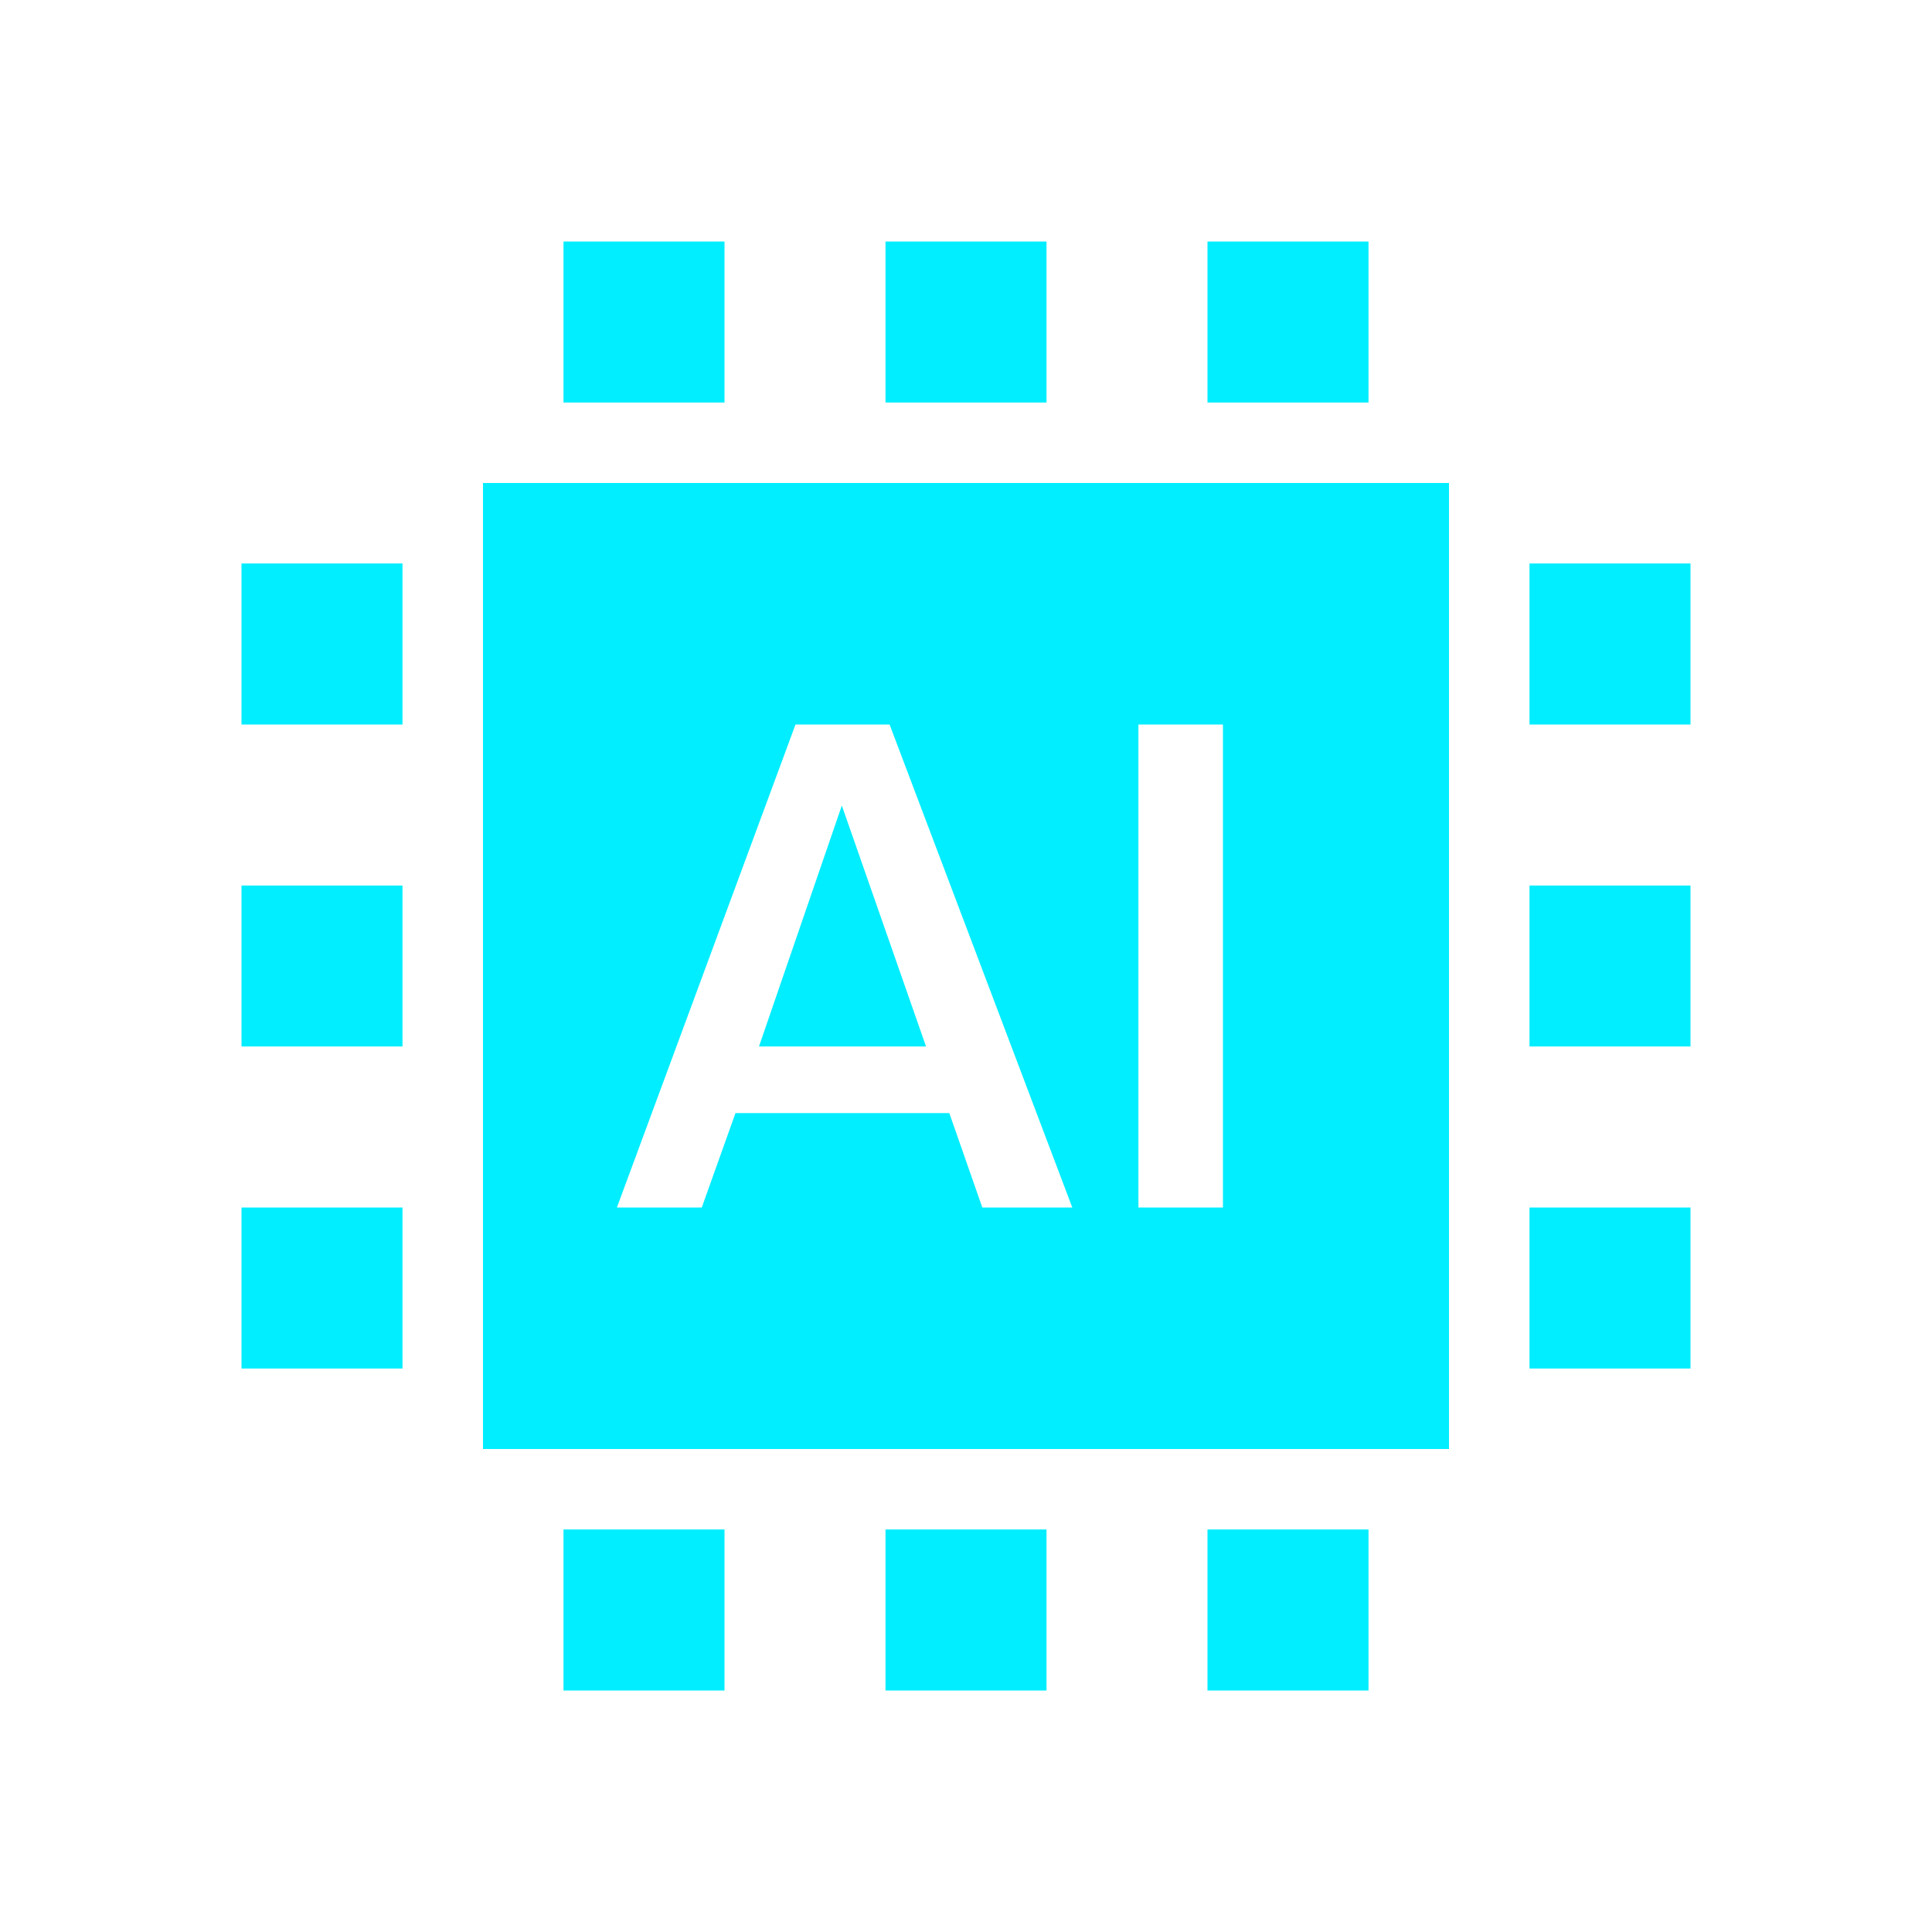
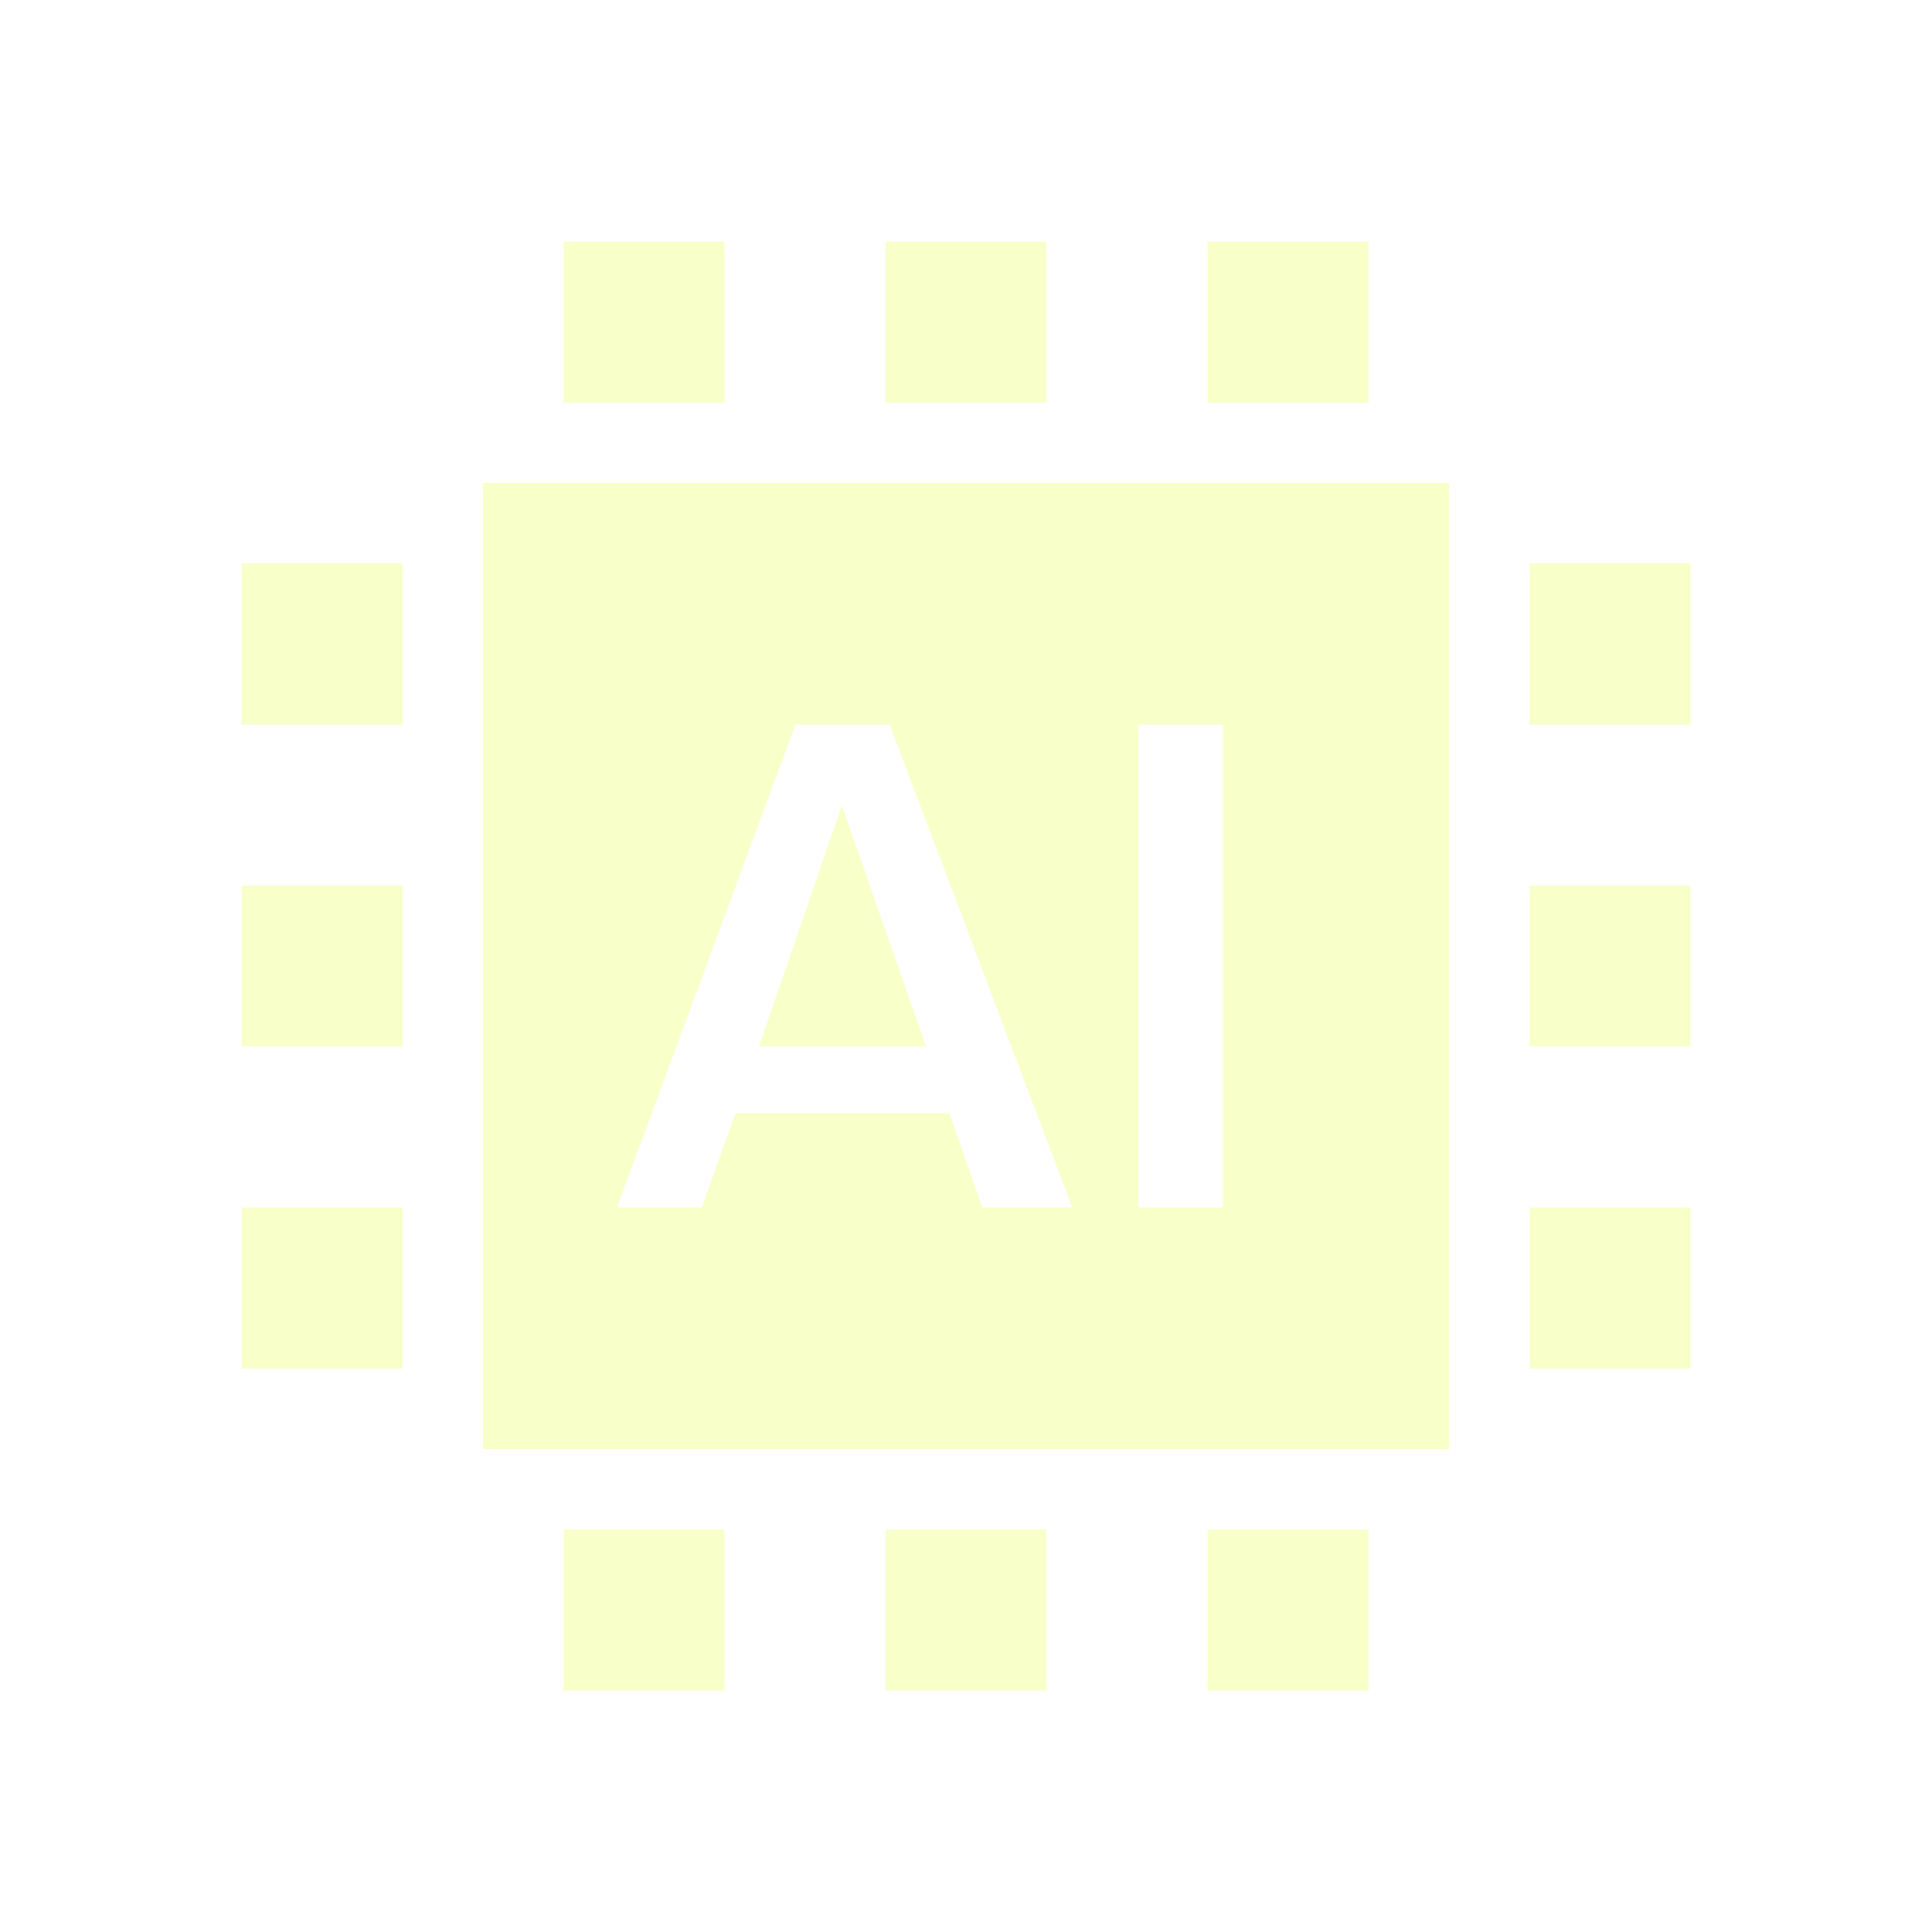
<svg xmlns="http://www.w3.org/2000/svg" width="800px" height="800px" viewBox="0 0 512 512" version="1.1" fill="" stroke="">
  <g id="SVGRepo_bgCarrier" stroke-width="0" />
  <g id="SVGRepo_tracerCarrier" stroke-linecap="round" stroke-linejoin="round" />
  <g id="SVGRepo_iconCarrier">
    <g id="Page-1" stroke="none" stroke-width="1" fill="none" fill-rule="evenodd">
-       <g id="icon" fill="#0ef" transform="translate(64, 64)">
+       <g id="icon" fill="#f8ffc9" transform="translate(64, 64)">
        <path d="M320,64 L320,320 L64,320 L64,64 L320,64 Z M171.749,128 L146.818,128 L99.484,256 L121.977,256 L130.913,230.977 L187.575,230.977 L196.32,256 L220.167,256 L171.749,128 Z M260.094,128 L237.692,128 L237.692,256 L260.094,256 L260.094,128 Z M159.095,149.475 L181.409,213.333 L137.135,213.333 L159.095,149.475 Z M341.333,256 L384,256 L384,298.667 L341.333,298.667 L341.333,256 Z M85.333,341.333 L128,341.333 L128,384 L85.333,384 L85.333,341.333 Z M170.667,341.333 L213.333,341.333 L213.333,384 L170.667,384 L170.667,341.333 Z M85.333,0 L128,0 L128,42.667 L85.333,42.667 L85.333,0 Z M256,341.333 L298.667,341.333 L298.667,384 L256,384 L256,341.333 Z M170.667,0 L213.333,0 L213.333,42.667 L170.667,42.667 L170.667,0 Z M256,0 L298.667,0 L298.667,42.667 L256,42.667 L256,0 Z M341.333,170.667 L384,170.667 L384,213.333 L341.333,213.333 L341.333,170.667 Z M0,256 L42.667,256 L42.667,298.667 L0,298.667 L0,256 Z M341.333,85.333 L384,85.333 L384,128 L341.333,128 L341.333,85.333 Z M0,170.667 L42.667,170.667 L42.667,213.333 L0,213.333 L0,170.667 Z M0,85.333 L42.667,85.333 L42.667,128 L0,128 L0,85.333 Z" id="Combined-Shape"> </path>
      </g>
    </g>
  </g>
</svg>
